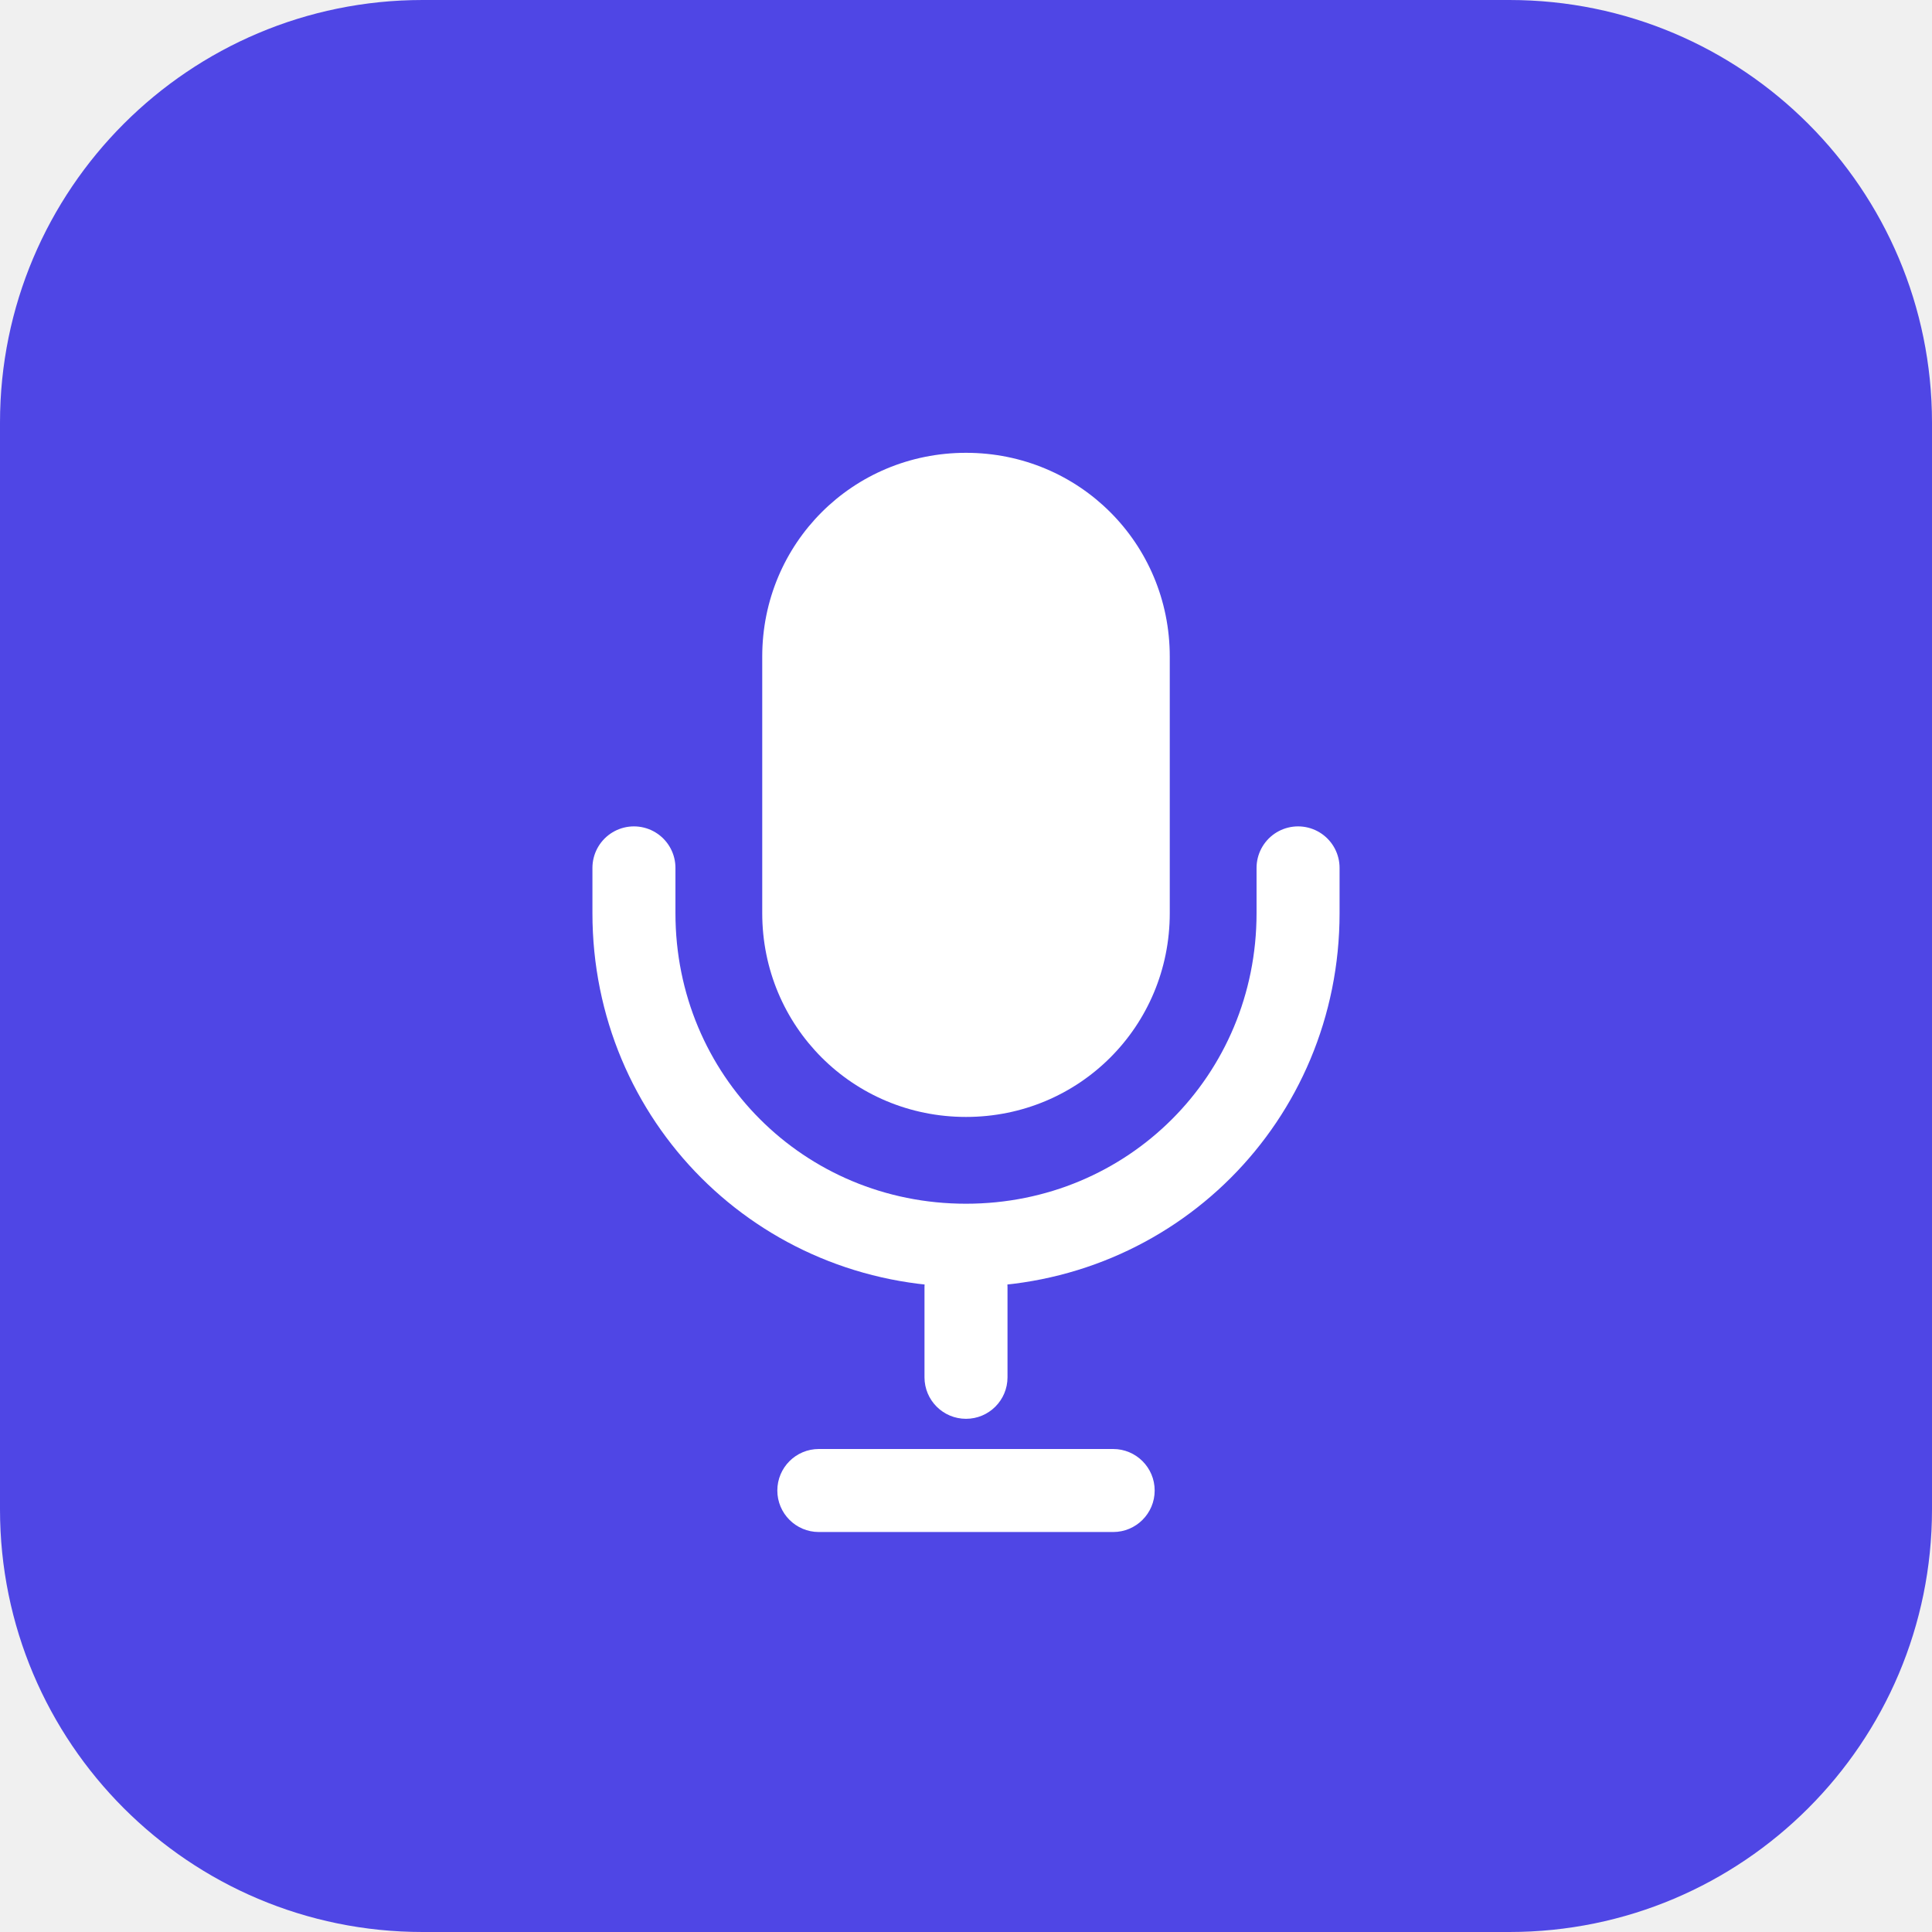
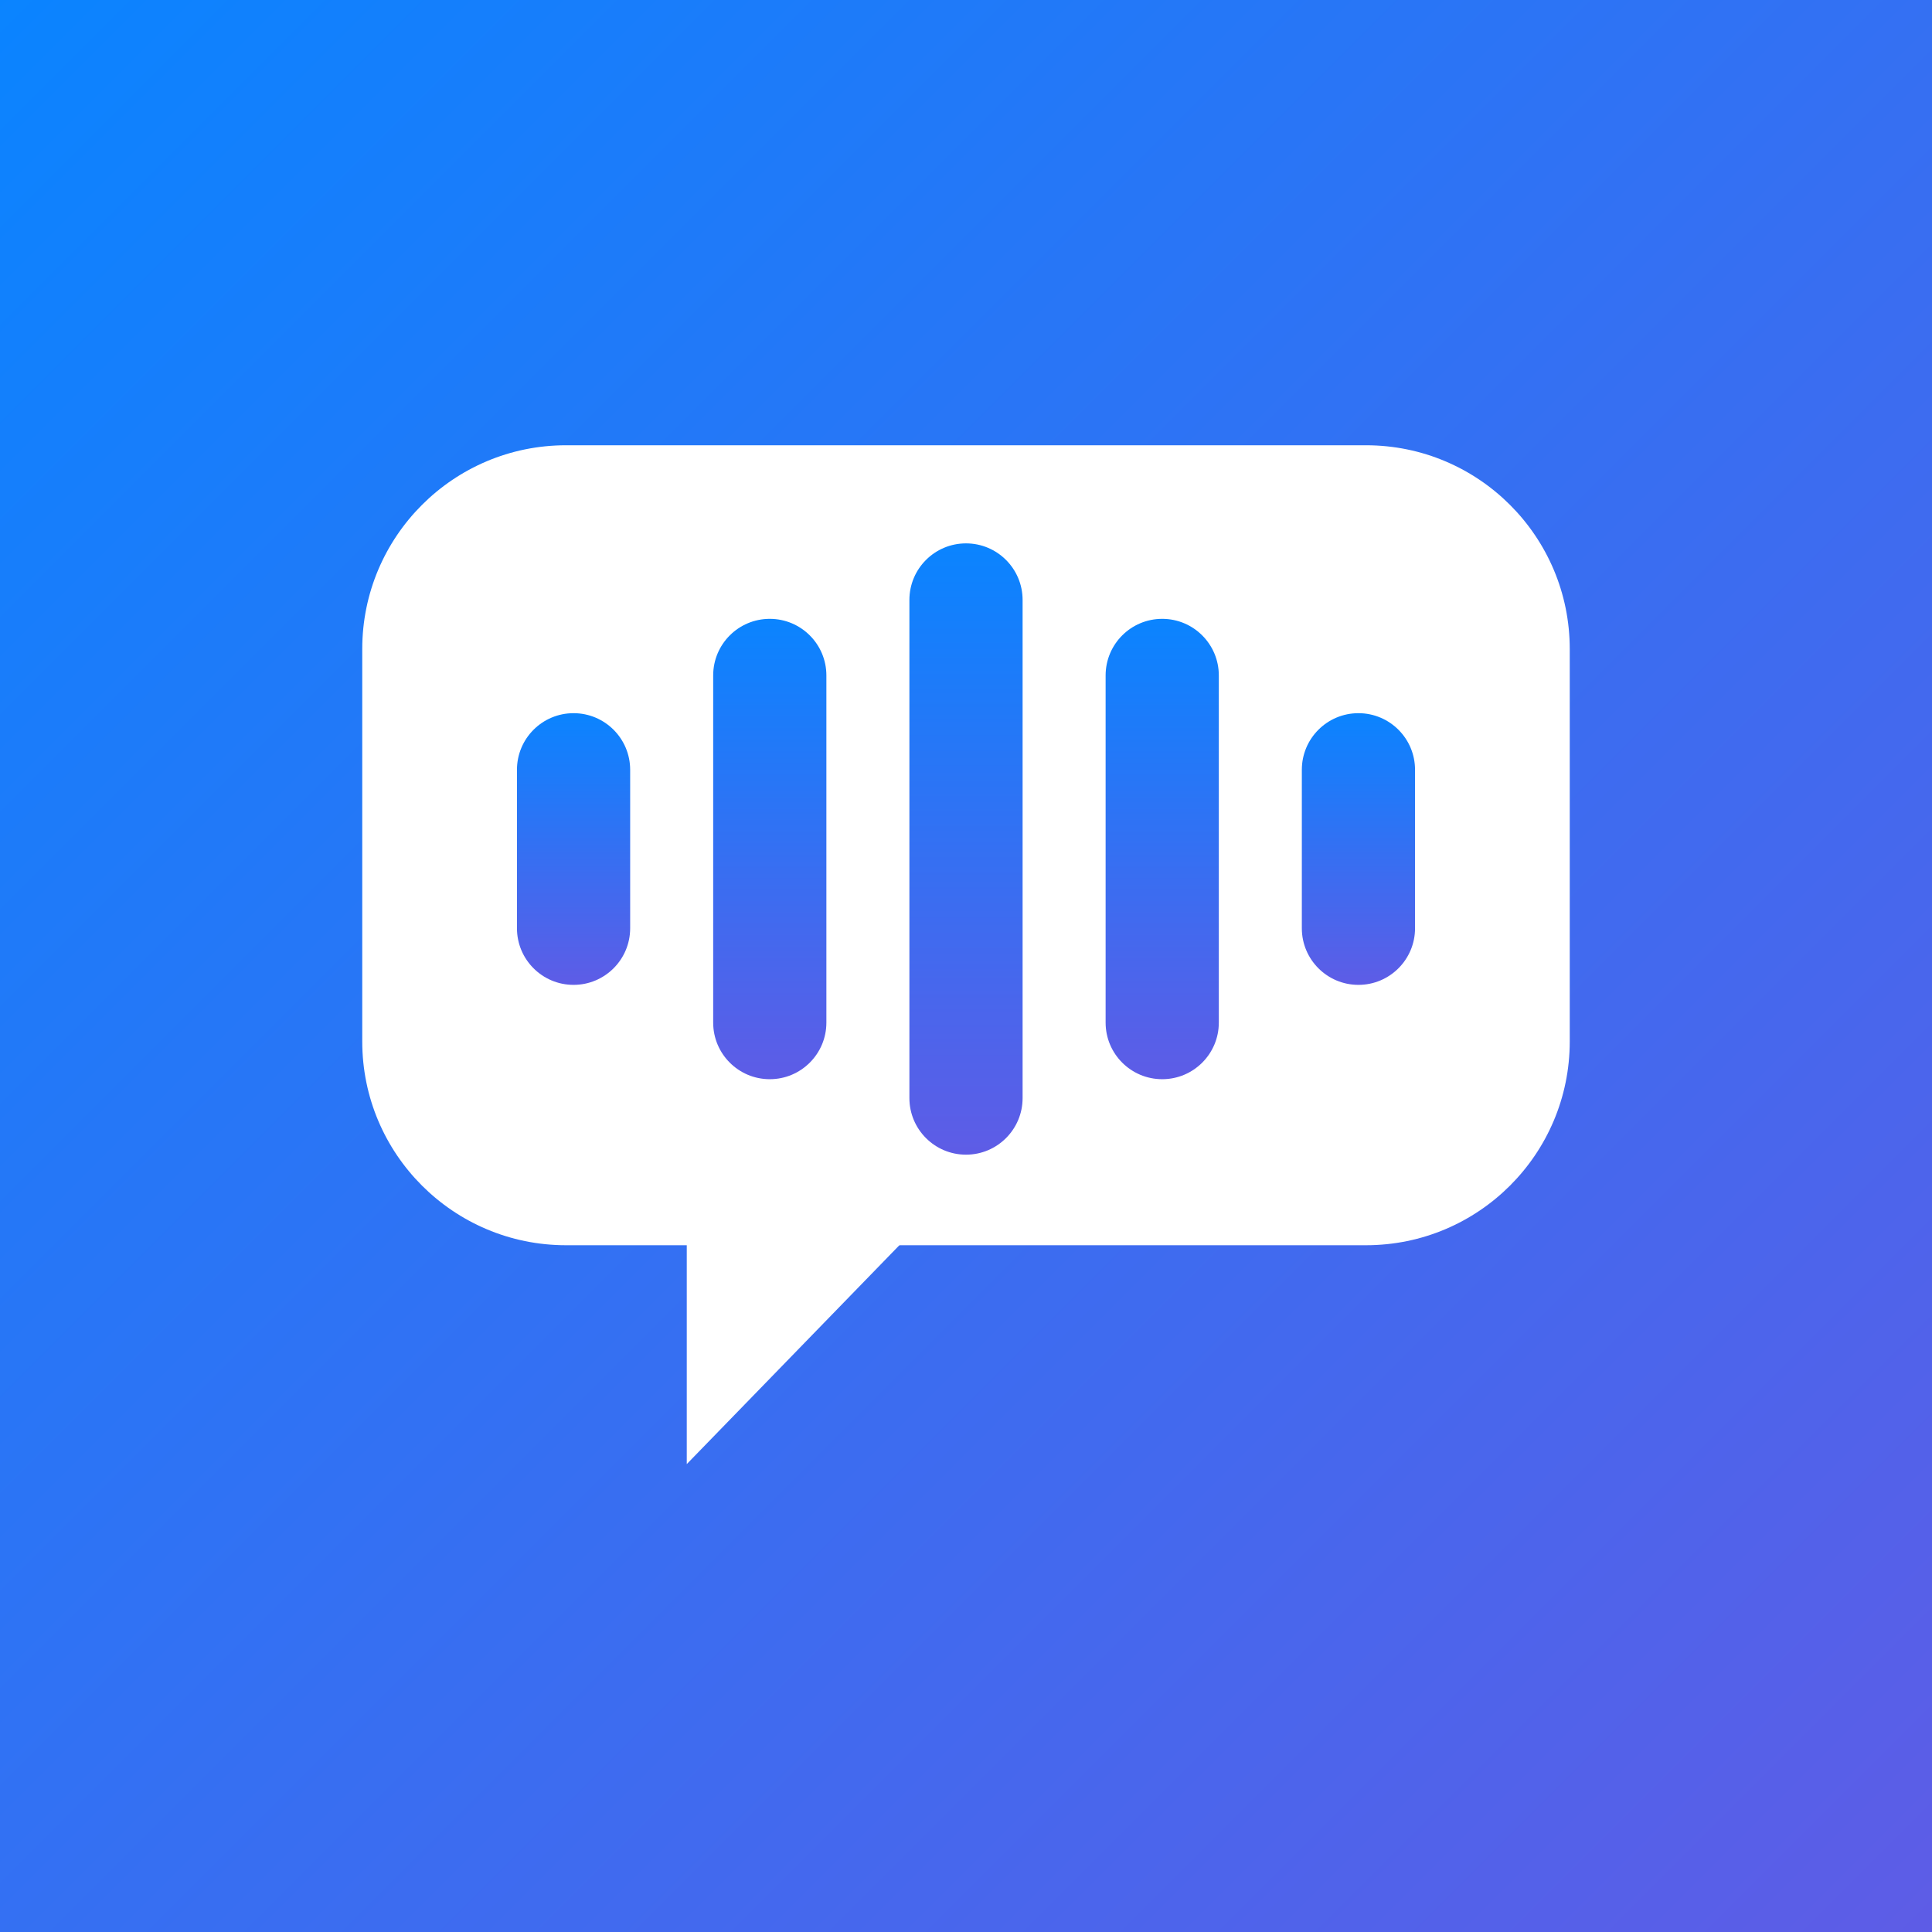
<svg xmlns="http://www.w3.org/2000/svg" width="512" height="512" viewBox="0 0 512 512">
-   <rect width="512" height="512" rx="112" fill="#4f46e5" />
-   <g fill="#fff">
-     <path d="M256 120c-30 0-54 24-54 54v68c0 30 24 54 54 54s54-24 54-54v-68c0-30-24-54-54-54z" />
-     <path d="M168 230v12c0 49 39 88 88 88s88-39 88-88v-12" fill="none" stroke="#fff" stroke-width="22" stroke-linecap="round" />
-     <rect x="245" y="330" width="22" height="46" rx="11" />
-     <rect x="206" y="384" width="100" height="22" rx="11" />
+   <defs>
+     <linearGradient id="bg" x1="0" y1="0" x2="1" y2="1">
+       <stop offset="0" stop-color="#0A84FF" />
+       <stop offset="1" stop-color="#5E5CE6" />
+     </linearGradient>
+     <linearGradient id="bar" x1="0" y1="0" x2="0" y2="1">
+       <stop offset="0" stop-color="#0A84FF" />
+       <stop offset="1" stop-color="#5E5CE6" />
+     </linearGradient>
+   </defs>
+   <rect width="512" height="512" fill="url(#bg)" />
+   <rect x="96" y="118" width="320" height="212" rx="54" fill="#ffffff" />
+   <path d="M182 312 L182 388 L250 318 Z" fill="#ffffff" />
+   <g fill="url(#bar)">
+     <rect x="137" y="189" width="30" height="72" rx="15" />
+     <rect x="189" y="164" width="30" height="122" rx="15" />
+     <rect x="241" y="144" width="30" height="162" rx="15" />
+     <rect x="293" y="164" width="30" height="122" rx="15" />
+     <rect x="345" y="189" width="30" height="72" rx="15" />
  </g>
</svg>
